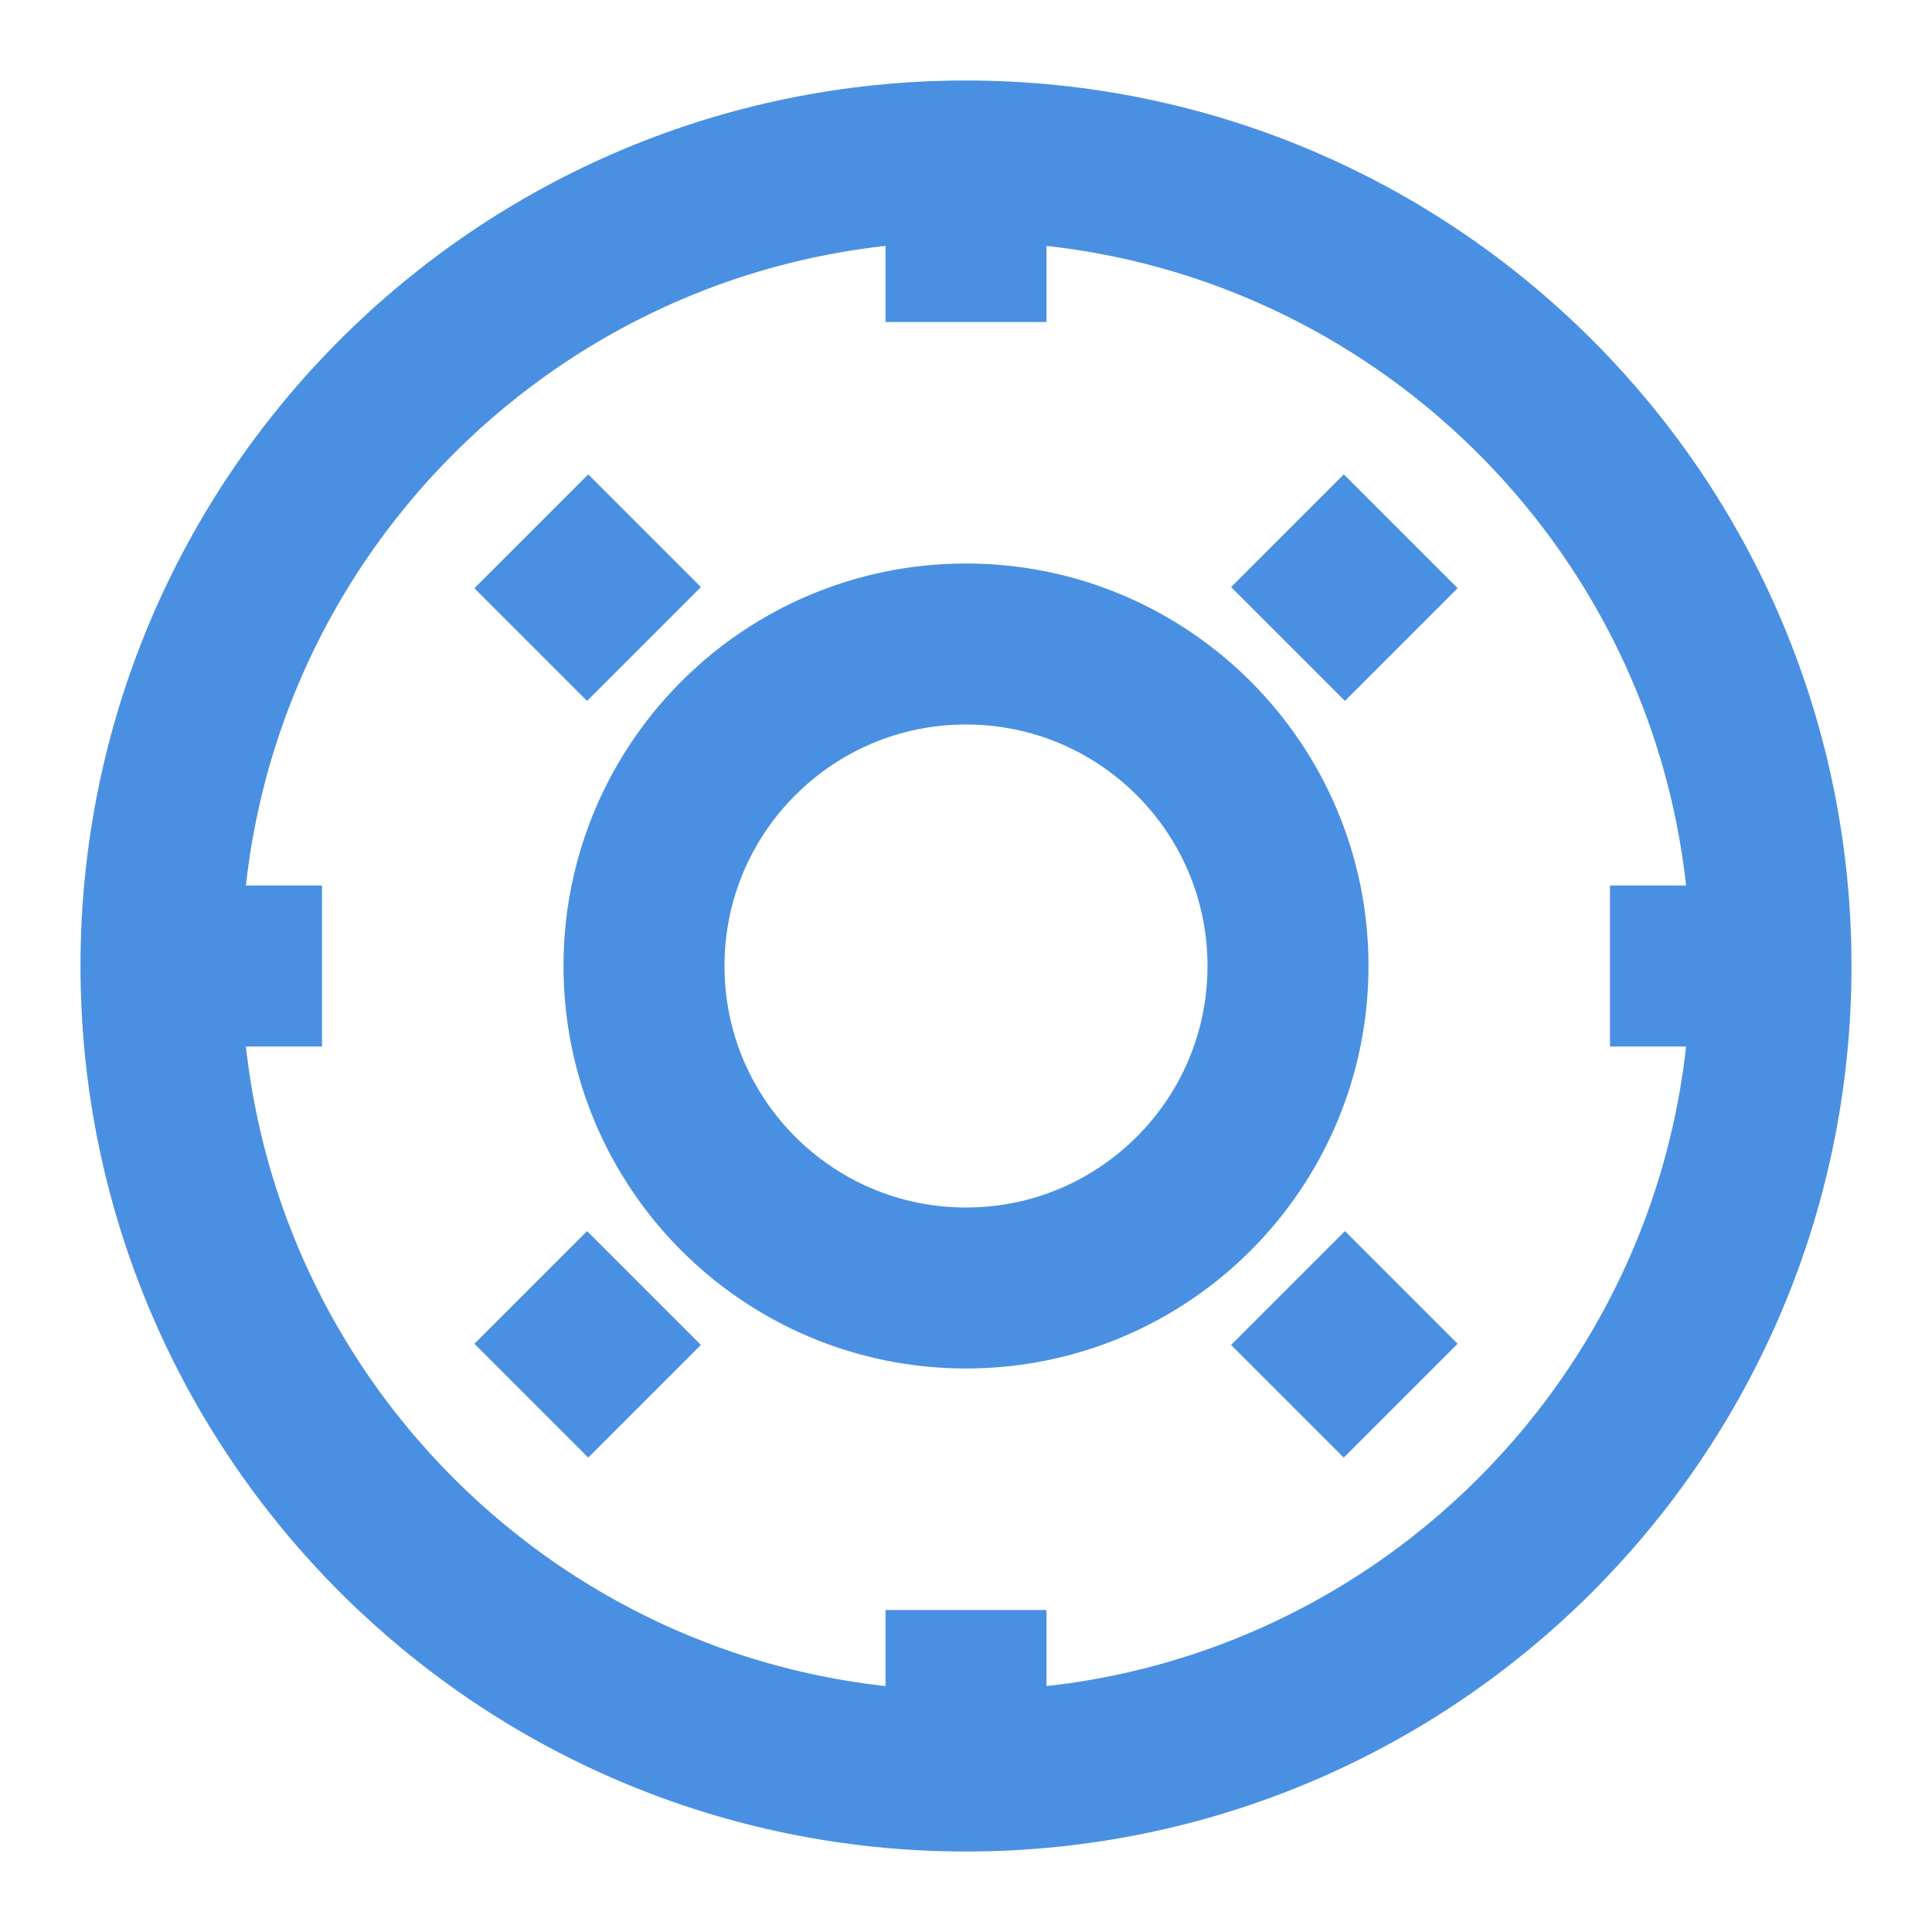
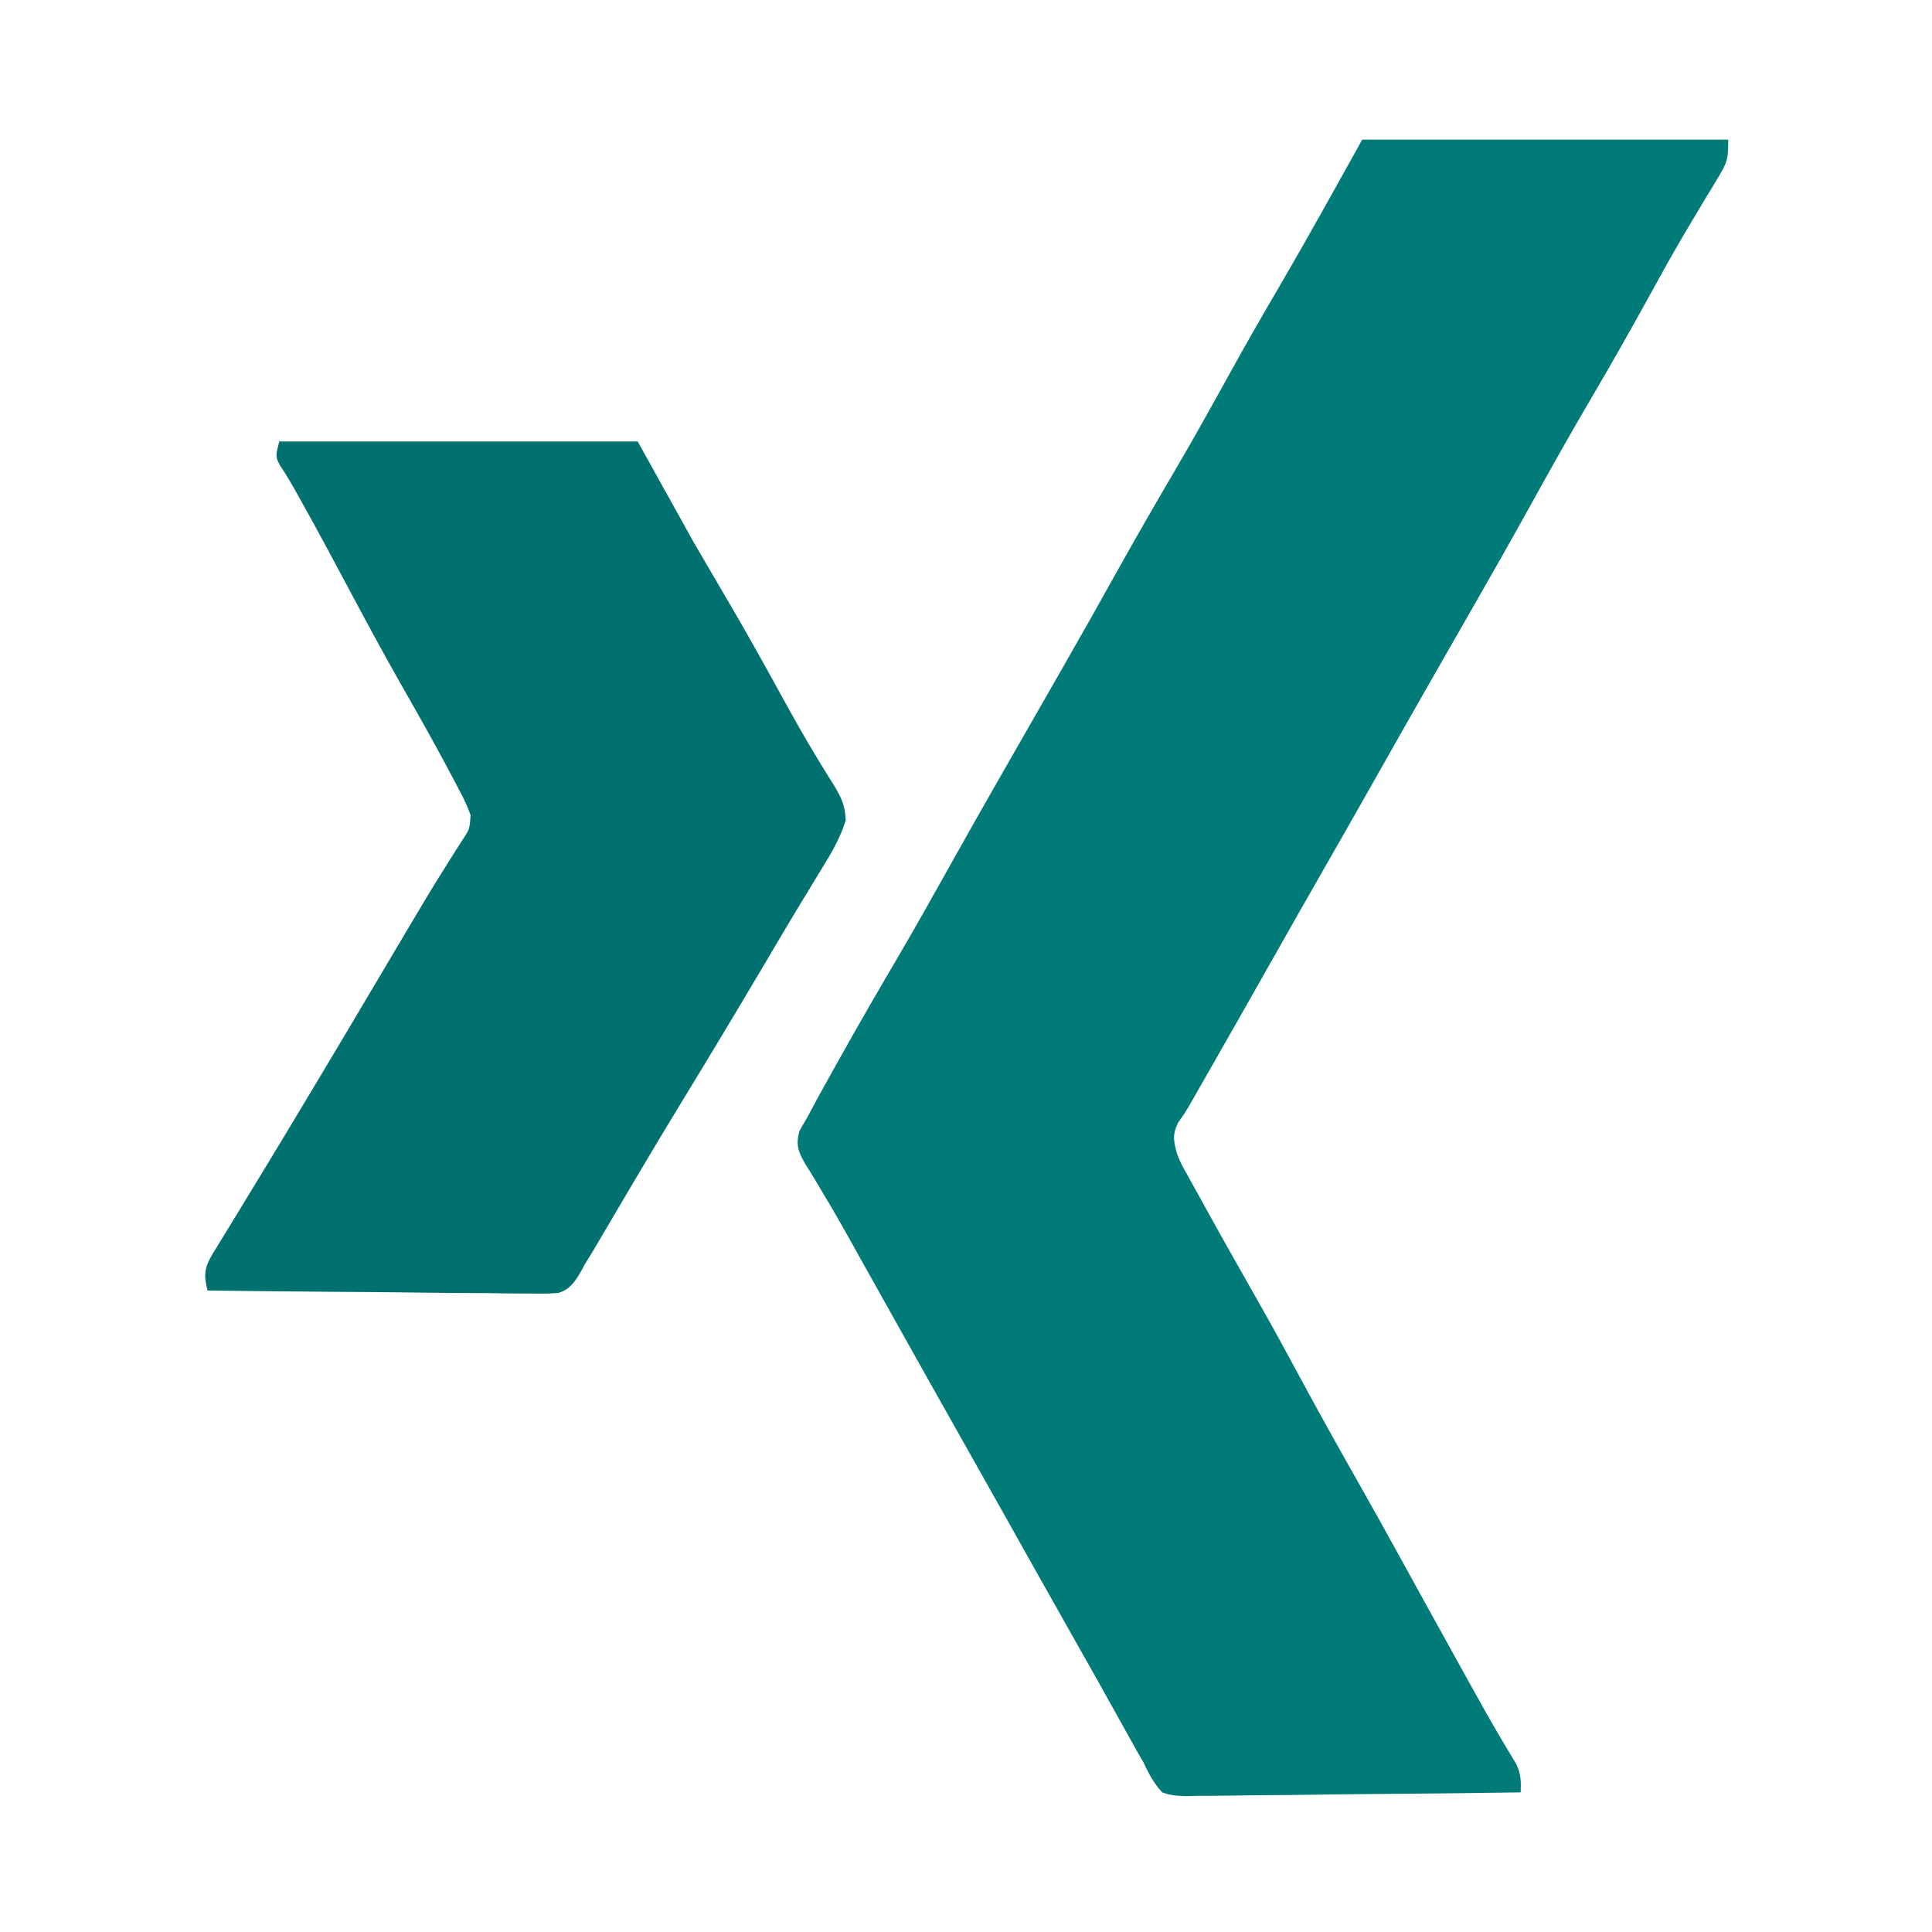
- <svg xmlns="http://www.w3.org/2000/svg" width="200" height="200" viewBox="0 0 24 24" fill="none">
-   <circle cx="12" cy="12" r="10" stroke="#4A90E2" stroke-width="2" />
-   <path d="M8 12a4 4 0 1 1 8 0 4 4 0 1 1-8 0z" stroke="#4A90E2" stroke-width="2" />
-   <path d="M12 2v2M12 20v2M2 12h2M20 12h2M6.6 6.6l1.4 1.4M16 16l1.4 1.4M6.6 17.4l1.4-1.4M16 8l1.4-1.4" stroke="#4A90E2" stroke-width="2" />
+ <svg xmlns="http://www.w3.org/2000/svg" version="1.1" width="512" height="512">
+   <path d="M0 0 C32.01 0 64.02 0 97 0 C97 4.915 96.842 5.881 94.465 9.789 C93.633 11.18 93.633 11.18 92.785 12.6 C92.175 13.598 91.566 14.596 90.938 15.625 C89.642 17.793 88.349 19.962 87.059 22.133 C86.387 23.261 85.715 24.389 85.023 25.552 C81.743 31.143 78.623 36.82 75.5 42.5 C70.775 51.067 65.961 59.568 61 68 C55.334 77.633 49.87 87.366 44.463 97.147 C39.272 106.531 33.978 115.851 28.637 125.149 C25.438 130.72 22.251 136.298 19.062 141.875 C18.721 142.473 18.379 143.071 18.027 143.687 C12.968 152.535 7.941 161.4 2.934 170.277 C-1.691 178.469 -6.358 186.636 -11.031 194.801 C-15.543 202.688 -20.036 210.586 -24.5 218.5 C-29.515 227.39 -34.562 236.262 -39.625 245.125 C-39.973 245.735 -40.322 246.345 -40.68 246.974 C-41.674 248.715 -42.669 250.455 -43.664 252.195 C-44.236 253.196 -44.808 254.196 -45.397 255.227 C-47 258 -47 258 -48.771 260.488 C-50.396 263.808 -49.988 265.48 -49 269 C-47.93 271.556 -47.93 271.556 -46.516 274.027 C-45.999 274.972 -45.483 275.917 -44.951 276.891 C-44.39 277.896 -43.828 278.902 -43.25 279.938 C-42.668 280.996 -42.086 282.054 -41.486 283.145 C-37.015 291.25 -32.455 299.305 -27.878 307.351 C-23.997 314.188 -20.226 321.078 -16.5 328 C-11.798 336.733 -6.983 345.391 -2.082 354.013 C2.297 361.726 6.598 369.48 10.875 377.25 C11.55 378.476 12.225 379.701 12.9 380.927 C13.234 381.535 13.569 382.143 13.914 382.769 C14.249 383.378 14.584 383.986 14.93 384.613 C15.265 385.223 15.601 385.832 15.946 386.46 C19.299 392.546 22.663 398.625 26.036 404.7 C26.987 406.413 27.936 408.127 28.885 409.841 C31.449 414.463 34.02 419.074 36.715 423.621 C37.1 424.273 37.484 424.926 37.881 425.598 C38.836 427.204 39.806 428.802 40.777 430.398 C42.105 433.222 42.1 434.931 42 438 C29.7 438.185 17.401 438.327 5.1 438.414 C-0.612 438.456 -6.323 438.513 -12.034 438.604 C-17.546 438.69 -23.056 438.738 -28.568 438.759 C-30.672 438.774 -32.775 438.803 -34.878 438.846 C-37.823 438.904 -40.765 438.912 -43.712 438.908 C-44.582 438.937 -45.452 438.966 -46.349 438.995 C-48.813 438.962 -50.686 438.853 -53 438 C-55.255 435.583 -56.614 432.979 -58 430 C-58.543 429.063 -59.087 428.127 -59.646 427.162 C-60.363 425.873 -60.363 425.873 -61.094 424.559 C-61.642 423.575 -62.191 422.591 -62.756 421.578 C-63.331 420.542 -63.907 419.505 -64.5 418.438 C-65.75 416.196 -67 413.956 -68.25 411.715 C-68.878 410.589 -69.506 409.464 -70.152 408.304 C-72.917 403.36 -75.708 398.429 -78.5 393.5 C-83.618 384.461 -88.699 375.402 -93.77 366.336 C-97.662 359.38 -101.573 352.436 -105.5 345.5 C-111.774 334.416 -117.999 323.304 -124.216 312.188 C-126.628 307.877 -129.043 303.569 -131.459 299.261 C-132.641 297.15 -133.819 295.038 -134.994 292.923 C-137.66 288.127 -140.36 283.367 -143.207 278.676 C-143.935 277.451 -143.935 277.451 -144.677 276.201 C-145.57 274.702 -146.483 273.214 -147.421 271.742 C-149.404 268.371 -150.162 266.63 -149.172 262.785 C-148.476 261.508 -147.747 260.248 -147 259 C-145.973 257.085 -144.945 255.169 -143.918 253.254 C-142.679 251.021 -141.435 248.791 -140.188 246.562 C-139.516 245.358 -138.844 244.153 -138.172 242.948 C-133.287 234.207 -128.27 225.547 -123.198 216.913 C-118.485 208.878 -113.921 200.766 -109.386 192.63 C-105.012 184.789 -100.585 176.98 -96.125 169.188 C-95.792 168.606 -95.46 168.025 -95.117 167.426 C-92.406 162.689 -89.693 157.954 -86.979 153.219 C-84.61 149.084 -82.242 144.949 -79.875 140.812 C-79.543 140.232 -79.21 139.651 -78.868 139.053 C-74.154 130.813 -69.496 122.542 -64.875 114.25 C-59.804 105.151 -54.597 96.14 -49.32 87.159 C-44.273 78.539 -39.431 69.812 -34.606 61.067 C-30.502 53.65 -26.293 46.309 -22 39 C-14.479 26.107 -7.249 13.047 0 0 Z " fill="#007B78" transform="translate(361,37)" />
+   <path d="M0 0 C31.35 0 62.7 0 95 0 C99.95 8.91 104.9 17.82 110 27 C115.22 35.948 115.22 35.948 120.457 44.887 C124.956 52.6 129.272 60.414 133.57 68.241 C136.435 73.446 139.333 78.61 142.426 83.684 C142.948 84.547 143.469 85.41 144.007 86.3 C144.968 87.878 145.945 89.446 146.94 91.003 C148.988 94.377 149.98 96.42 150.117 100.426 C148.613 105.239 146.276 109.168 143.625 113.438 C142.434 115.402 141.244 117.367 140.055 119.332 C139.405 120.398 138.755 121.463 138.085 122.561 C135.863 126.215 133.683 129.892 131.508 133.574 C131.122 134.227 130.736 134.88 130.339 135.552 C129.546 136.895 128.753 138.237 127.959 139.58 C120.872 151.564 113.693 163.489 106.441 175.374 C102.549 181.762 98.698 188.174 94.891 194.613 C94.461 195.339 94.032 196.065 93.589 196.813 C91.498 200.35 89.411 203.889 87.33 207.432 C86.569 208.721 85.808 210.011 85.047 211.301 C84.385 212.427 83.724 213.552 83.042 214.712 C82.031 216.34 82.031 216.34 81 218 C80.681 218.602 80.362 219.204 80.033 219.824 C78.406 222.583 77.167 224.625 74.029 225.633 C71.564 225.863 69.187 225.866 66.712 225.795 C65.321 225.796 65.321 225.796 63.902 225.798 C60.843 225.793 57.788 225.739 54.73 225.684 C52.608 225.671 50.485 225.661 48.362 225.654 C42.78 225.627 37.2 225.558 31.618 225.481 C25.921 225.409 20.223 225.377 14.525 225.342 C3.35 225.267 -7.825 225.147 -19 225 C-20.066 220.812 -19.842 218.972 -17.599 215.193 C-17.226 214.598 -16.853 214.003 -16.469 213.391 C-16.087 212.756 -15.704 212.121 -15.311 211.467 C-14.054 209.386 -12.777 207.318 -11.5 205.25 C-10.618 203.797 -9.737 202.343 -8.857 200.889 C-7.082 197.956 -5.298 195.028 -3.508 192.104 C-0.134 186.591 3.182 181.046 6.5 175.5 C7.7 173.503 8.901 171.505 10.102 169.508 C15.506 160.5 20.861 151.461 26.217 142.424 C40.36 118.563 40.36 118.563 44.883 111.395 C45.264 110.784 45.646 110.174 46.039 109.545 C46.793 108.342 47.557 107.144 48.328 105.951 C50.461 102.736 50.461 102.736 50.711 99.037 C50 97 49.177 95.17 48.172 93.262 C47.791 92.537 47.411 91.812 47.019 91.065 C46.6 90.28 46.181 89.496 45.75 88.688 C45.307 87.852 44.865 87.017 44.409 86.156 C40.463 78.76 36.33 71.476 32.177 64.195 C27.764 56.425 23.514 48.574 19.312 40.688 C15.011 32.616 10.697 24.555 6.25 16.562 C5.856 15.854 5.462 15.145 5.056 14.415 C3.504 11.638 1.946 8.92 0.172 6.277 C-1 4 -1 4 0 0 Z " fill="#00716F" transform="translate(74,117)" />
</svg>
